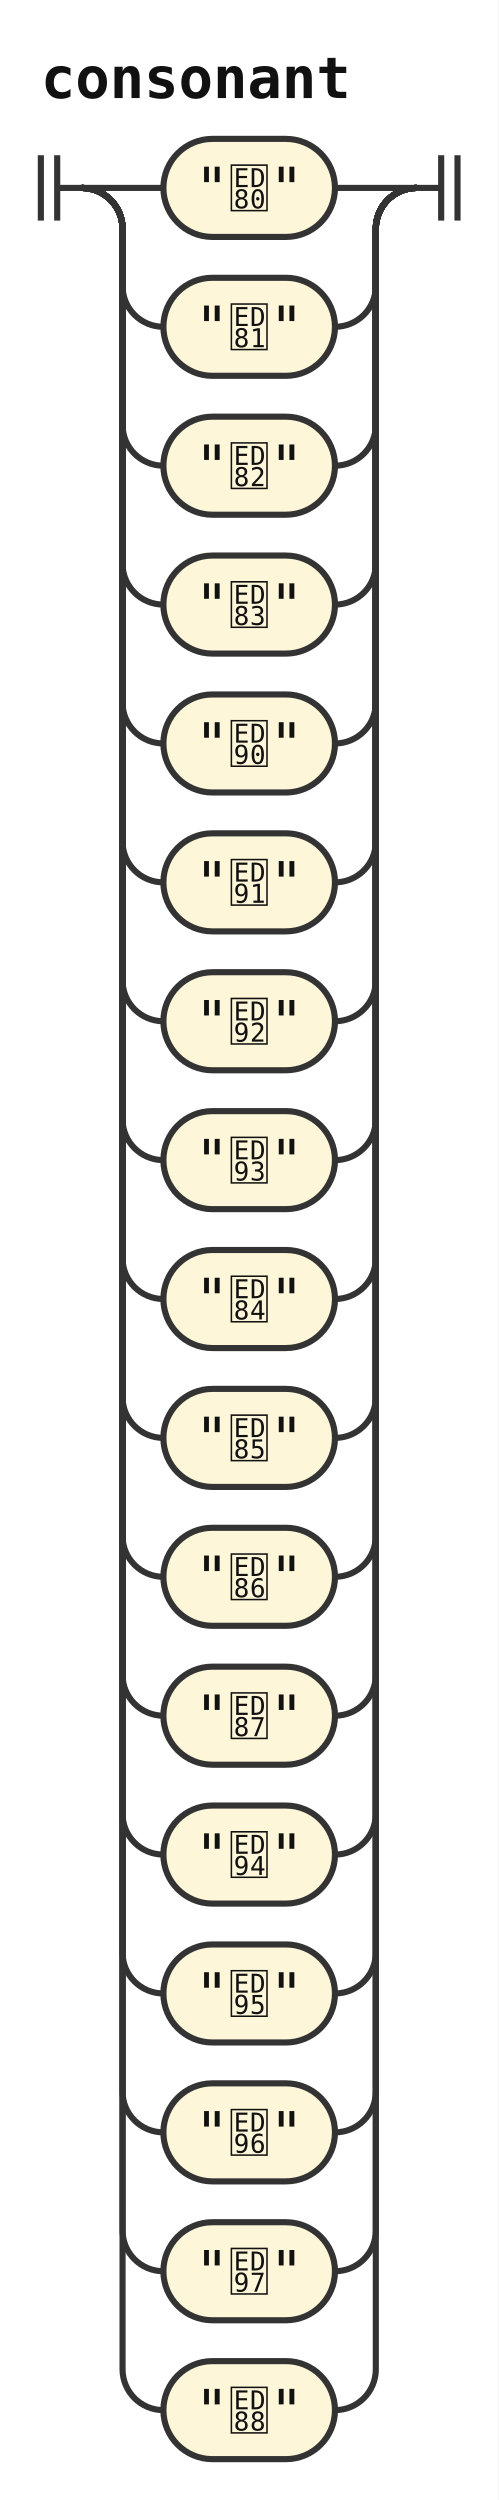
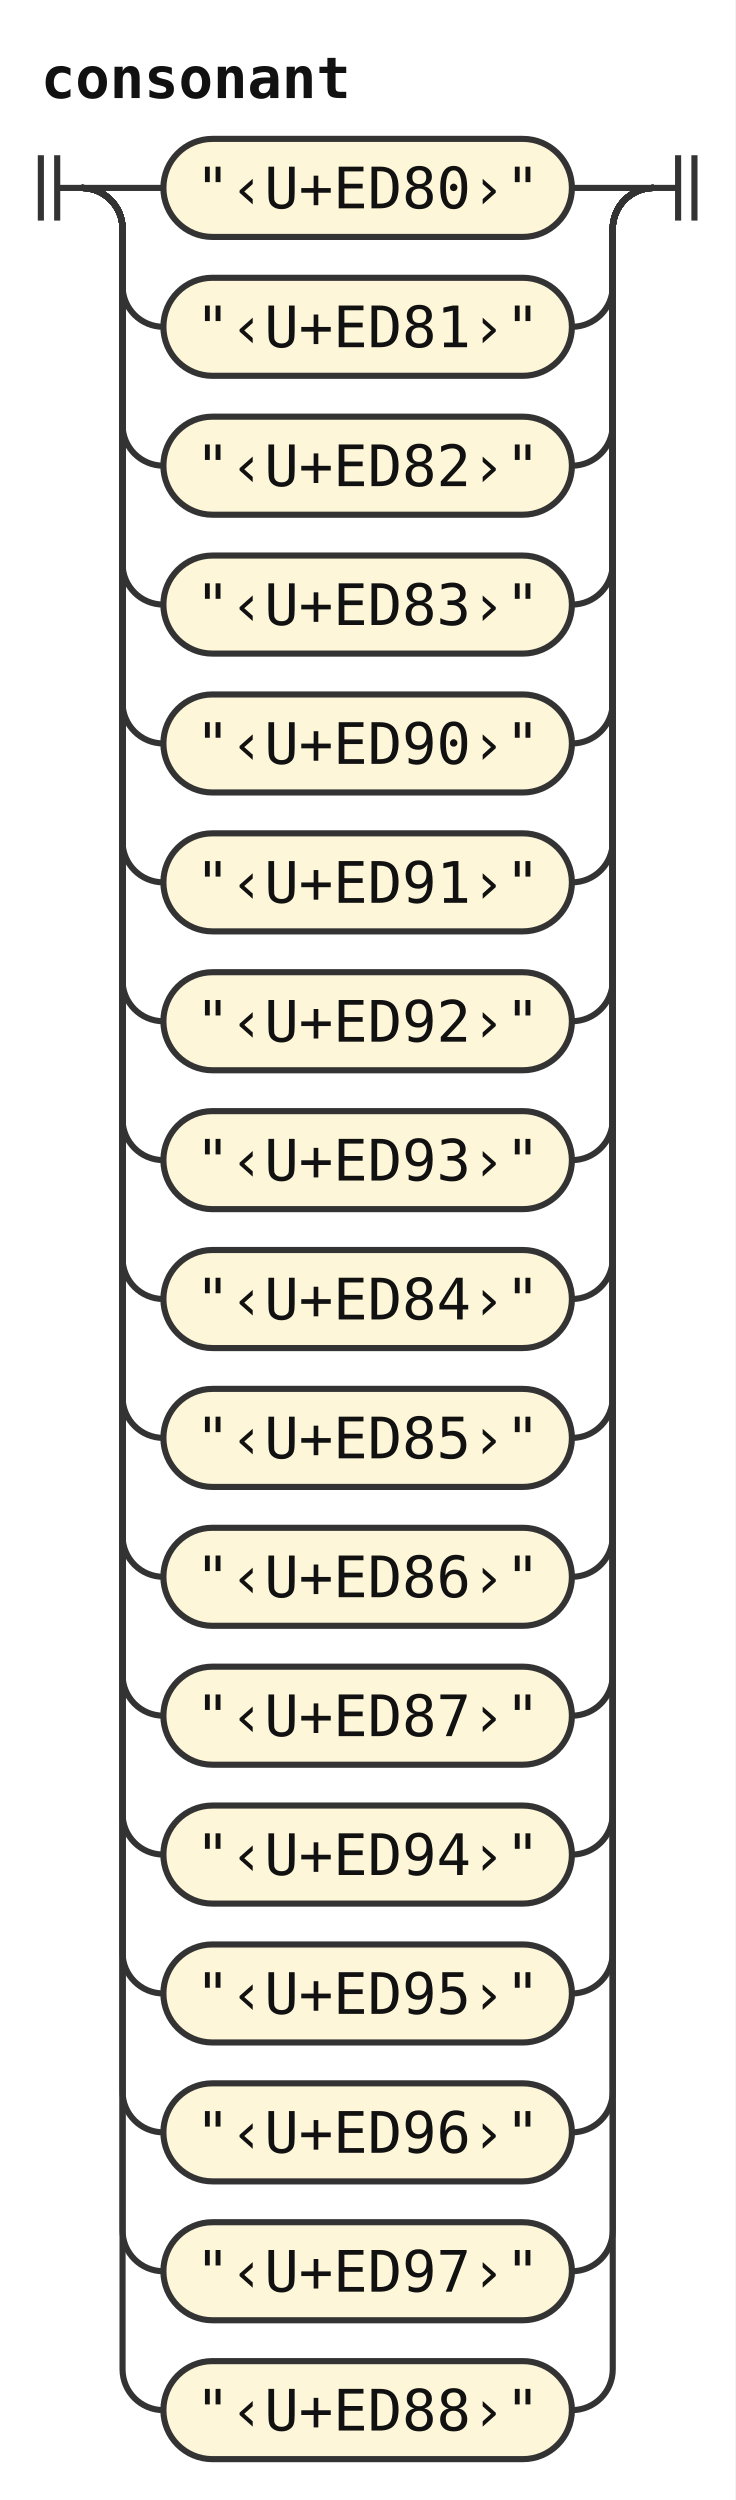
- <svg xmlns="http://www.w3.org/2000/svg" width="122" height="612" viewBox="0 0 122 612" role="img" aria-label="Railroad diagram of the rule consonant">
+ <svg xmlns="http://www.w3.org/2000/svg" width="180" height="612" viewBox="0 0 180 612" role="img" aria-label="Railroad diagram of the rule consonant">
  <style>path{fill:none;stroke:#333;stroke-width:1.5}.rule rect{fill:#e8eefc;stroke:#333;stroke-width:1.5}.terminal rect{fill:#fdf6d8;stroke:#333;stroke-width:1.5}text{font-family:ui-monospace,SFMono-Regular,Menlo,Consolas,"DejaVu Sans Mono","Liberation Mono",monospace;font-size:14px;fill:#111;text-anchor:middle}text.label{font-size:12px;font-style:italic;fill:#555;text-anchor:start}text.title{font-weight:bold;text-anchor:start}</style>
  <rect width="100%" height="100%" fill="#fff" />
  <text class="title" x="10" y="24" textLength="75.6" lengthAdjust="spacingAndGlyphs">consonant</text>
  <path d="M10 38v16m4 -16v16M14 46h6" />
  <path d="M20 46h20" />
  <g class="terminal">
-     <rect x="40" y="34" width="42" height="24" rx="12" />
-     <text x="61" y="51" textLength="25.2" lengthAdjust="spacingAndGlyphs">""</text>
+     <rect x="40" y="34" width="100" height="24" rx="12" />
+     <text x="90" y="51" textLength="84" lengthAdjust="spacingAndGlyphs">"‹U+ED80›"</text>
  </g>
-   <path d="M82 46H102" />
+   <path d="M140 46H160" />
  <path d="M20 46a10 10 0 0 1 10 10V70a10 10 0 0 0 10 10" />
  <g class="terminal">
-     <rect x="40" y="68" width="42" height="24" rx="12" />
-     <text x="61" y="85" textLength="25.2" lengthAdjust="spacingAndGlyphs">""</text>
+     <rect x="40" y="68" width="100" height="24" rx="12" />
+     <text x="90" y="85" textLength="84" lengthAdjust="spacingAndGlyphs">"‹U+ED81›"</text>
  </g>
-   <path d="M82 80H82a10 10 0 0 0 10 -10V56a10 10 0 0 1 10 -10" />
+   <path d="M140 80H140a10 10 0 0 0 10 -10V56a10 10 0 0 1 10 -10" />
  <path d="M20 46a10 10 0 0 1 10 10V104a10 10 0 0 0 10 10" />
  <g class="terminal">
-     <rect x="40" y="102" width="42" height="24" rx="12" />
-     <text x="61" y="119" textLength="25.2" lengthAdjust="spacingAndGlyphs">""</text>
+     <rect x="40" y="102" width="100" height="24" rx="12" />
+     <text x="90" y="119" textLength="84" lengthAdjust="spacingAndGlyphs">"‹U+ED82›"</text>
  </g>
-   <path d="M82 114H82a10 10 0 0 0 10 -10V56a10 10 0 0 1 10 -10" />
+   <path d="M140 114H140a10 10 0 0 0 10 -10V56a10 10 0 0 1 10 -10" />
  <path d="M20 46a10 10 0 0 1 10 10V138a10 10 0 0 0 10 10" />
  <g class="terminal">
-     <rect x="40" y="136" width="42" height="24" rx="12" />
-     <text x="61" y="153" textLength="25.2" lengthAdjust="spacingAndGlyphs">""</text>
+     <rect x="40" y="136" width="100" height="24" rx="12" />
+     <text x="90" y="153" textLength="84" lengthAdjust="spacingAndGlyphs">"‹U+ED83›"</text>
  </g>
-   <path d="M82 148H82a10 10 0 0 0 10 -10V56a10 10 0 0 1 10 -10" />
+   <path d="M140 148H140a10 10 0 0 0 10 -10V56a10 10 0 0 1 10 -10" />
  <path d="M20 46a10 10 0 0 1 10 10V172a10 10 0 0 0 10 10" />
  <g class="terminal">
-     <rect x="40" y="170" width="42" height="24" rx="12" />
-     <text x="61" y="187" textLength="25.2" lengthAdjust="spacingAndGlyphs">""</text>
+     <rect x="40" y="170" width="100" height="24" rx="12" />
+     <text x="90" y="187" textLength="84" lengthAdjust="spacingAndGlyphs">"‹U+ED90›"</text>
  </g>
-   <path d="M82 182H82a10 10 0 0 0 10 -10V56a10 10 0 0 1 10 -10" />
+   <path d="M140 182H140a10 10 0 0 0 10 -10V56a10 10 0 0 1 10 -10" />
  <path d="M20 46a10 10 0 0 1 10 10V206a10 10 0 0 0 10 10" />
  <g class="terminal">
-     <rect x="40" y="204" width="42" height="24" rx="12" />
-     <text x="61" y="221" textLength="25.2" lengthAdjust="spacingAndGlyphs">""</text>
+     <rect x="40" y="204" width="100" height="24" rx="12" />
+     <text x="90" y="221" textLength="84" lengthAdjust="spacingAndGlyphs">"‹U+ED91›"</text>
  </g>
-   <path d="M82 216H82a10 10 0 0 0 10 -10V56a10 10 0 0 1 10 -10" />
+   <path d="M140 216H140a10 10 0 0 0 10 -10V56a10 10 0 0 1 10 -10" />
  <path d="M20 46a10 10 0 0 1 10 10V240a10 10 0 0 0 10 10" />
  <g class="terminal">
-     <rect x="40" y="238" width="42" height="24" rx="12" />
-     <text x="61" y="255" textLength="25.2" lengthAdjust="spacingAndGlyphs">""</text>
+     <rect x="40" y="238" width="100" height="24" rx="12" />
+     <text x="90" y="255" textLength="84" lengthAdjust="spacingAndGlyphs">"‹U+ED92›"</text>
  </g>
-   <path d="M82 250H82a10 10 0 0 0 10 -10V56a10 10 0 0 1 10 -10" />
+   <path d="M140 250H140a10 10 0 0 0 10 -10V56a10 10 0 0 1 10 -10" />
  <path d="M20 46a10 10 0 0 1 10 10V274a10 10 0 0 0 10 10" />
  <g class="terminal">
-     <rect x="40" y="272" width="42" height="24" rx="12" />
-     <text x="61" y="289" textLength="25.2" lengthAdjust="spacingAndGlyphs">""</text>
+     <rect x="40" y="272" width="100" height="24" rx="12" />
+     <text x="90" y="289" textLength="84" lengthAdjust="spacingAndGlyphs">"‹U+ED93›"</text>
  </g>
-   <path d="M82 284H82a10 10 0 0 0 10 -10V56a10 10 0 0 1 10 -10" />
+   <path d="M140 284H140a10 10 0 0 0 10 -10V56a10 10 0 0 1 10 -10" />
  <path d="M20 46a10 10 0 0 1 10 10V308a10 10 0 0 0 10 10" />
  <g class="terminal">
-     <rect x="40" y="306" width="42" height="24" rx="12" />
-     <text x="61" y="323" textLength="25.2" lengthAdjust="spacingAndGlyphs">""</text>
+     <rect x="40" y="306" width="100" height="24" rx="12" />
+     <text x="90" y="323" textLength="84" lengthAdjust="spacingAndGlyphs">"‹U+ED84›"</text>
  </g>
-   <path d="M82 318H82a10 10 0 0 0 10 -10V56a10 10 0 0 1 10 -10" />
+   <path d="M140 318H140a10 10 0 0 0 10 -10V56a10 10 0 0 1 10 -10" />
  <path d="M20 46a10 10 0 0 1 10 10V342a10 10 0 0 0 10 10" />
  <g class="terminal">
-     <rect x="40" y="340" width="42" height="24" rx="12" />
-     <text x="61" y="357" textLength="25.2" lengthAdjust="spacingAndGlyphs">""</text>
+     <rect x="40" y="340" width="100" height="24" rx="12" />
+     <text x="90" y="357" textLength="84" lengthAdjust="spacingAndGlyphs">"‹U+ED85›"</text>
  </g>
-   <path d="M82 352H82a10 10 0 0 0 10 -10V56a10 10 0 0 1 10 -10" />
+   <path d="M140 352H140a10 10 0 0 0 10 -10V56a10 10 0 0 1 10 -10" />
  <path d="M20 46a10 10 0 0 1 10 10V376a10 10 0 0 0 10 10" />
  <g class="terminal">
-     <rect x="40" y="374" width="42" height="24" rx="12" />
-     <text x="61" y="391" textLength="25.2" lengthAdjust="spacingAndGlyphs">""</text>
+     <rect x="40" y="374" width="100" height="24" rx="12" />
+     <text x="90" y="391" textLength="84" lengthAdjust="spacingAndGlyphs">"‹U+ED86›"</text>
  </g>
-   <path d="M82 386H82a10 10 0 0 0 10 -10V56a10 10 0 0 1 10 -10" />
+   <path d="M140 386H140a10 10 0 0 0 10 -10V56a10 10 0 0 1 10 -10" />
  <path d="M20 46a10 10 0 0 1 10 10V410a10 10 0 0 0 10 10" />
  <g class="terminal">
-     <rect x="40" y="408" width="42" height="24" rx="12" />
-     <text x="61" y="425" textLength="25.2" lengthAdjust="spacingAndGlyphs">""</text>
+     <rect x="40" y="408" width="100" height="24" rx="12" />
+     <text x="90" y="425" textLength="84" lengthAdjust="spacingAndGlyphs">"‹U+ED87›"</text>
  </g>
-   <path d="M82 420H82a10 10 0 0 0 10 -10V56a10 10 0 0 1 10 -10" />
+   <path d="M140 420H140a10 10 0 0 0 10 -10V56a10 10 0 0 1 10 -10" />
  <path d="M20 46a10 10 0 0 1 10 10V444a10 10 0 0 0 10 10" />
  <g class="terminal">
-     <rect x="40" y="442" width="42" height="24" rx="12" />
-     <text x="61" y="459" textLength="25.2" lengthAdjust="spacingAndGlyphs">""</text>
+     <rect x="40" y="442" width="100" height="24" rx="12" />
+     <text x="90" y="459" textLength="84" lengthAdjust="spacingAndGlyphs">"‹U+ED94›"</text>
  </g>
-   <path d="M82 454H82a10 10 0 0 0 10 -10V56a10 10 0 0 1 10 -10" />
+   <path d="M140 454H140a10 10 0 0 0 10 -10V56a10 10 0 0 1 10 -10" />
  <path d="M20 46a10 10 0 0 1 10 10V478a10 10 0 0 0 10 10" />
  <g class="terminal">
-     <rect x="40" y="476" width="42" height="24" rx="12" />
-     <text x="61" y="493" textLength="25.2" lengthAdjust="spacingAndGlyphs">""</text>
+     <rect x="40" y="476" width="100" height="24" rx="12" />
+     <text x="90" y="493" textLength="84" lengthAdjust="spacingAndGlyphs">"‹U+ED95›"</text>
  </g>
-   <path d="M82 488H82a10 10 0 0 0 10 -10V56a10 10 0 0 1 10 -10" />
+   <path d="M140 488H140a10 10 0 0 0 10 -10V56a10 10 0 0 1 10 -10" />
  <path d="M20 46a10 10 0 0 1 10 10V512a10 10 0 0 0 10 10" />
  <g class="terminal">
-     <rect x="40" y="510" width="42" height="24" rx="12" />
-     <text x="61" y="527" textLength="25.2" lengthAdjust="spacingAndGlyphs">""</text>
+     <rect x="40" y="510" width="100" height="24" rx="12" />
+     <text x="90" y="527" textLength="84" lengthAdjust="spacingAndGlyphs">"‹U+ED96›"</text>
  </g>
-   <path d="M82 522H82a10 10 0 0 0 10 -10V56a10 10 0 0 1 10 -10" />
+   <path d="M140 522H140a10 10 0 0 0 10 -10V56a10 10 0 0 1 10 -10" />
  <path d="M20 46a10 10 0 0 1 10 10V546a10 10 0 0 0 10 10" />
  <g class="terminal">
-     <rect x="40" y="544" width="42" height="24" rx="12" />
-     <text x="61" y="561" textLength="25.2" lengthAdjust="spacingAndGlyphs">""</text>
+     <rect x="40" y="544" width="100" height="24" rx="12" />
+     <text x="90" y="561" textLength="84" lengthAdjust="spacingAndGlyphs">"‹U+ED97›"</text>
  </g>
-   <path d="M82 556H82a10 10 0 0 0 10 -10V56a10 10 0 0 1 10 -10" />
+   <path d="M140 556H140a10 10 0 0 0 10 -10V56a10 10 0 0 1 10 -10" />
  <path d="M20 46a10 10 0 0 1 10 10V580a10 10 0 0 0 10 10" />
  <g class="terminal">
-     <rect x="40" y="578" width="42" height="24" rx="12" />
-     <text x="61" y="595" textLength="25.2" lengthAdjust="spacingAndGlyphs">""</text>
+     <rect x="40" y="578" width="100" height="24" rx="12" />
+     <text x="90" y="595" textLength="84" lengthAdjust="spacingAndGlyphs">"‹U+ED88›"</text>
  </g>
-   <path d="M82 590H82a10 10 0 0 0 10 -10V56a10 10 0 0 1 10 -10" />
-   <path d="M102 46h6m0 -8v16m4 -16v16" />
+   <path d="M140 590H140a10 10 0 0 0 10 -10V56a10 10 0 0 1 10 -10" />
+   <path d="M160 46h6m0 -8v16m4 -16v16" />
</svg>
